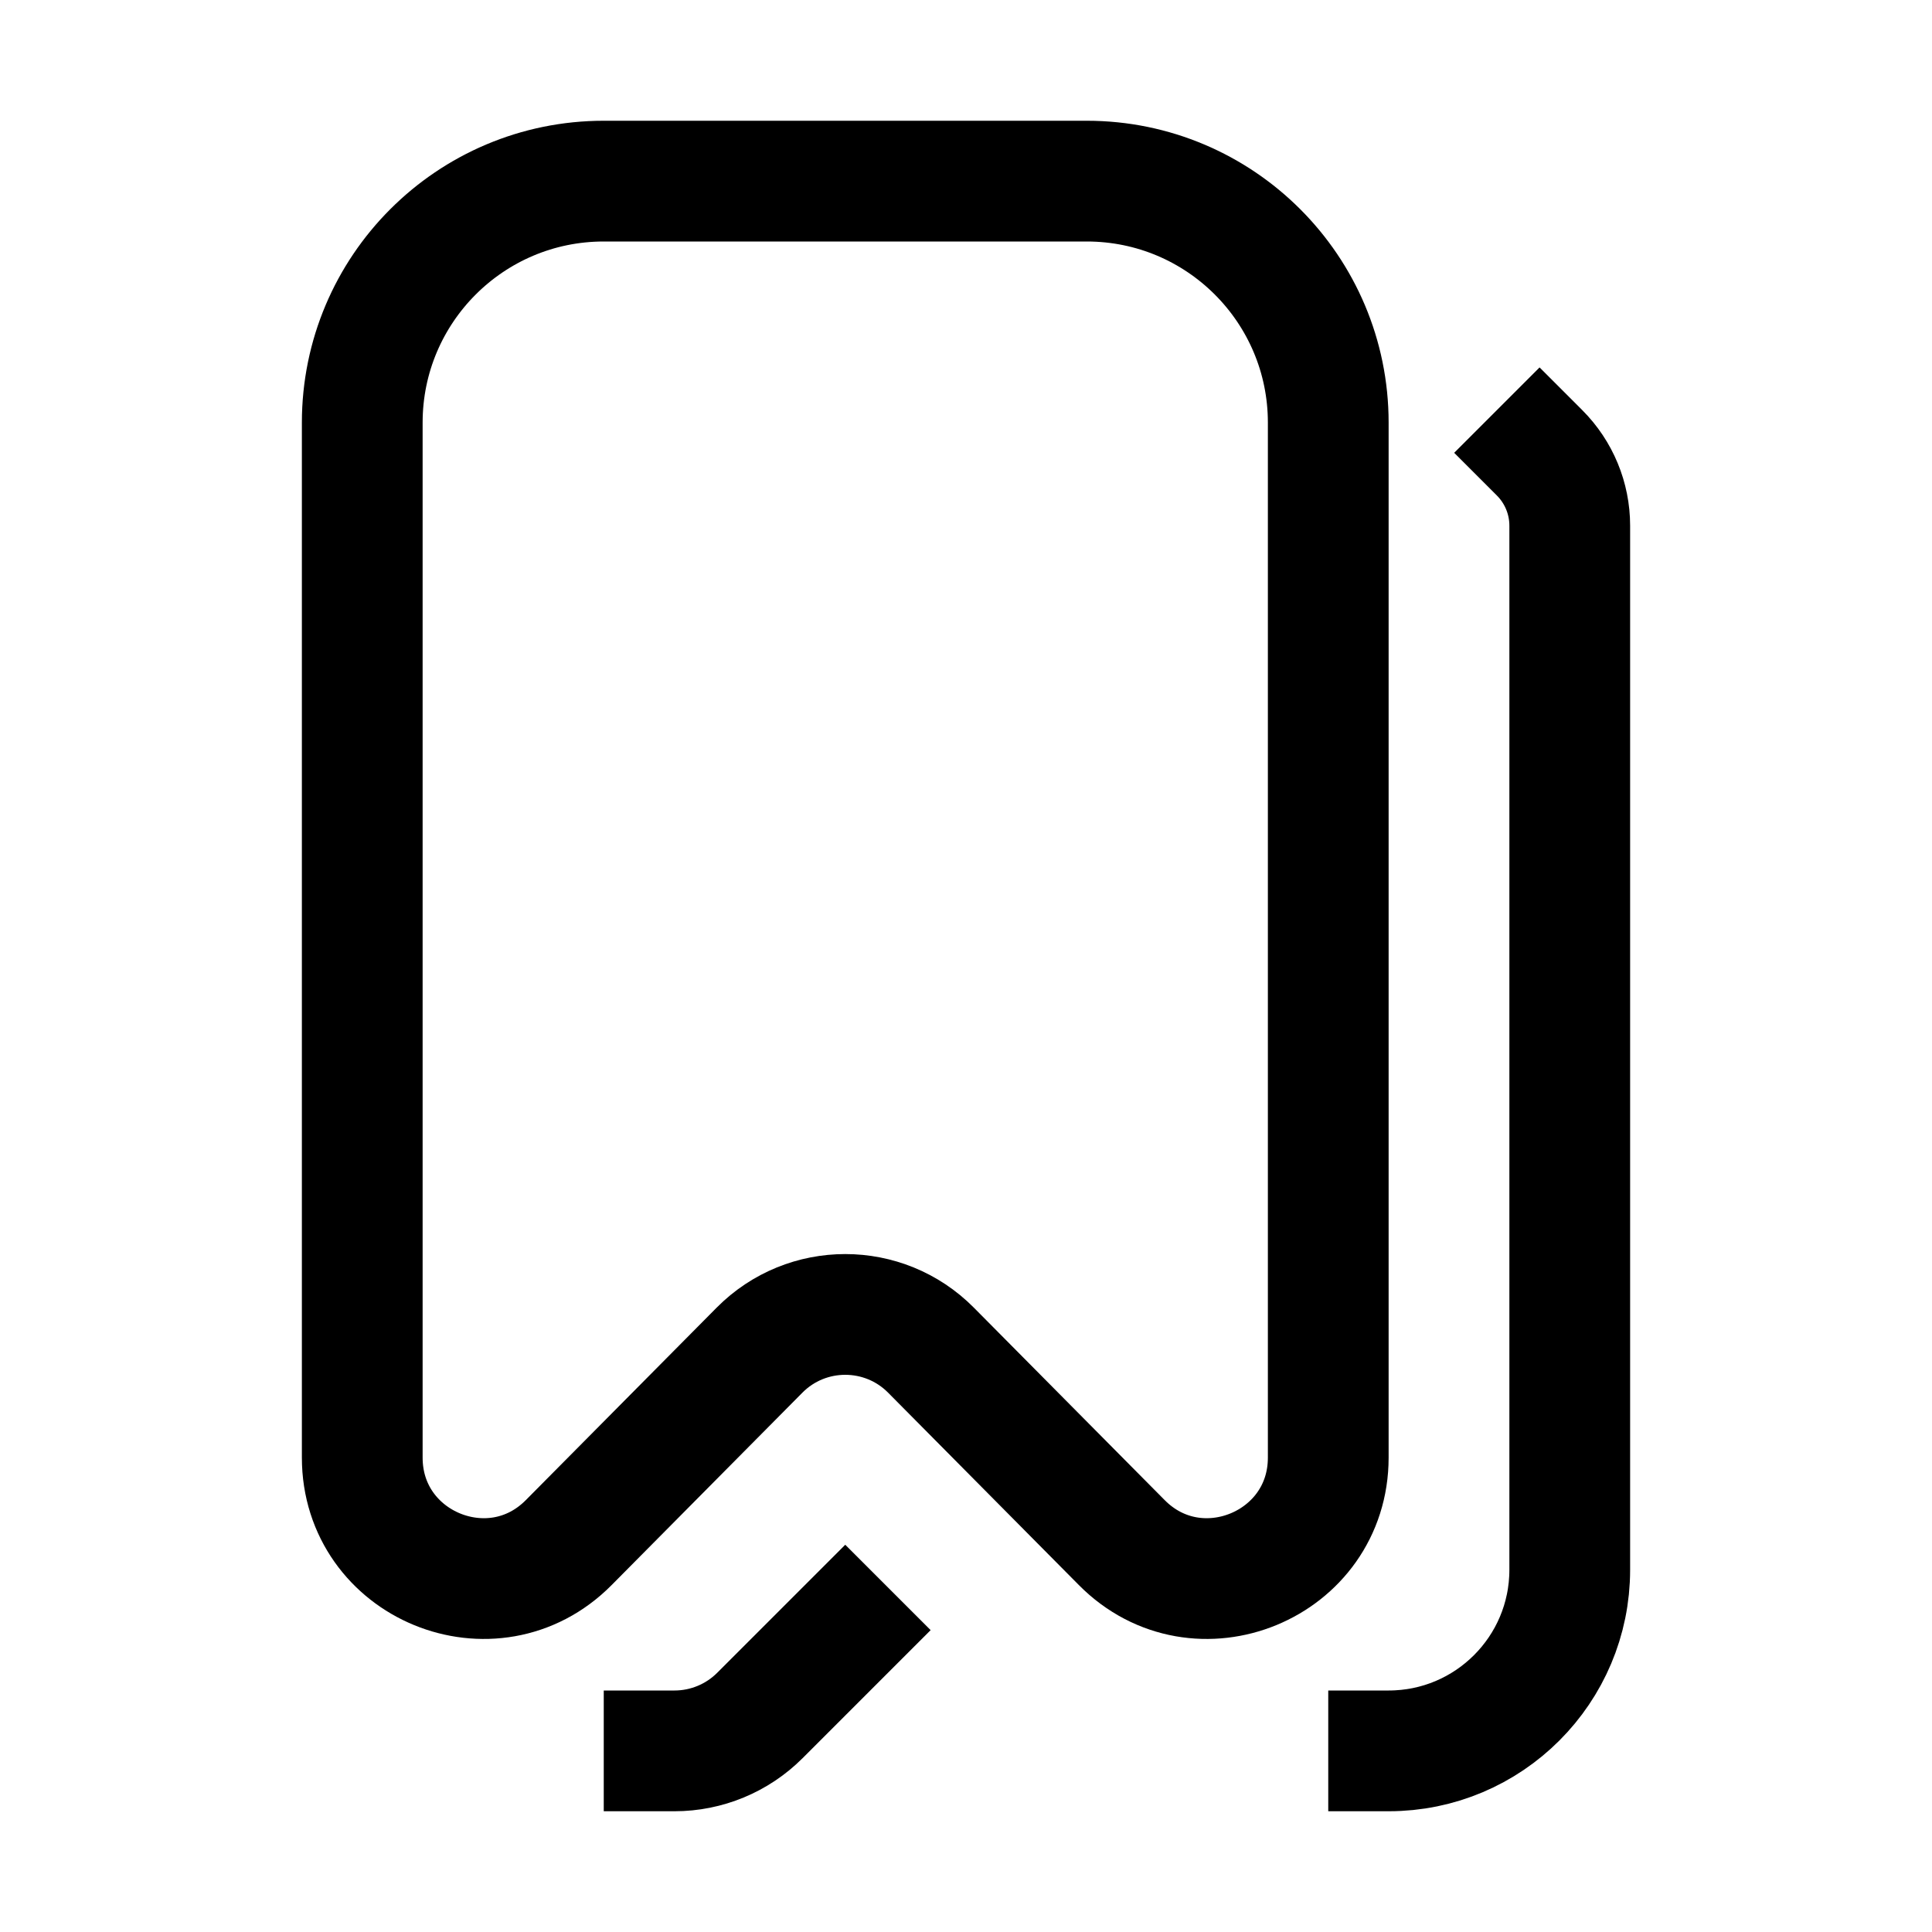
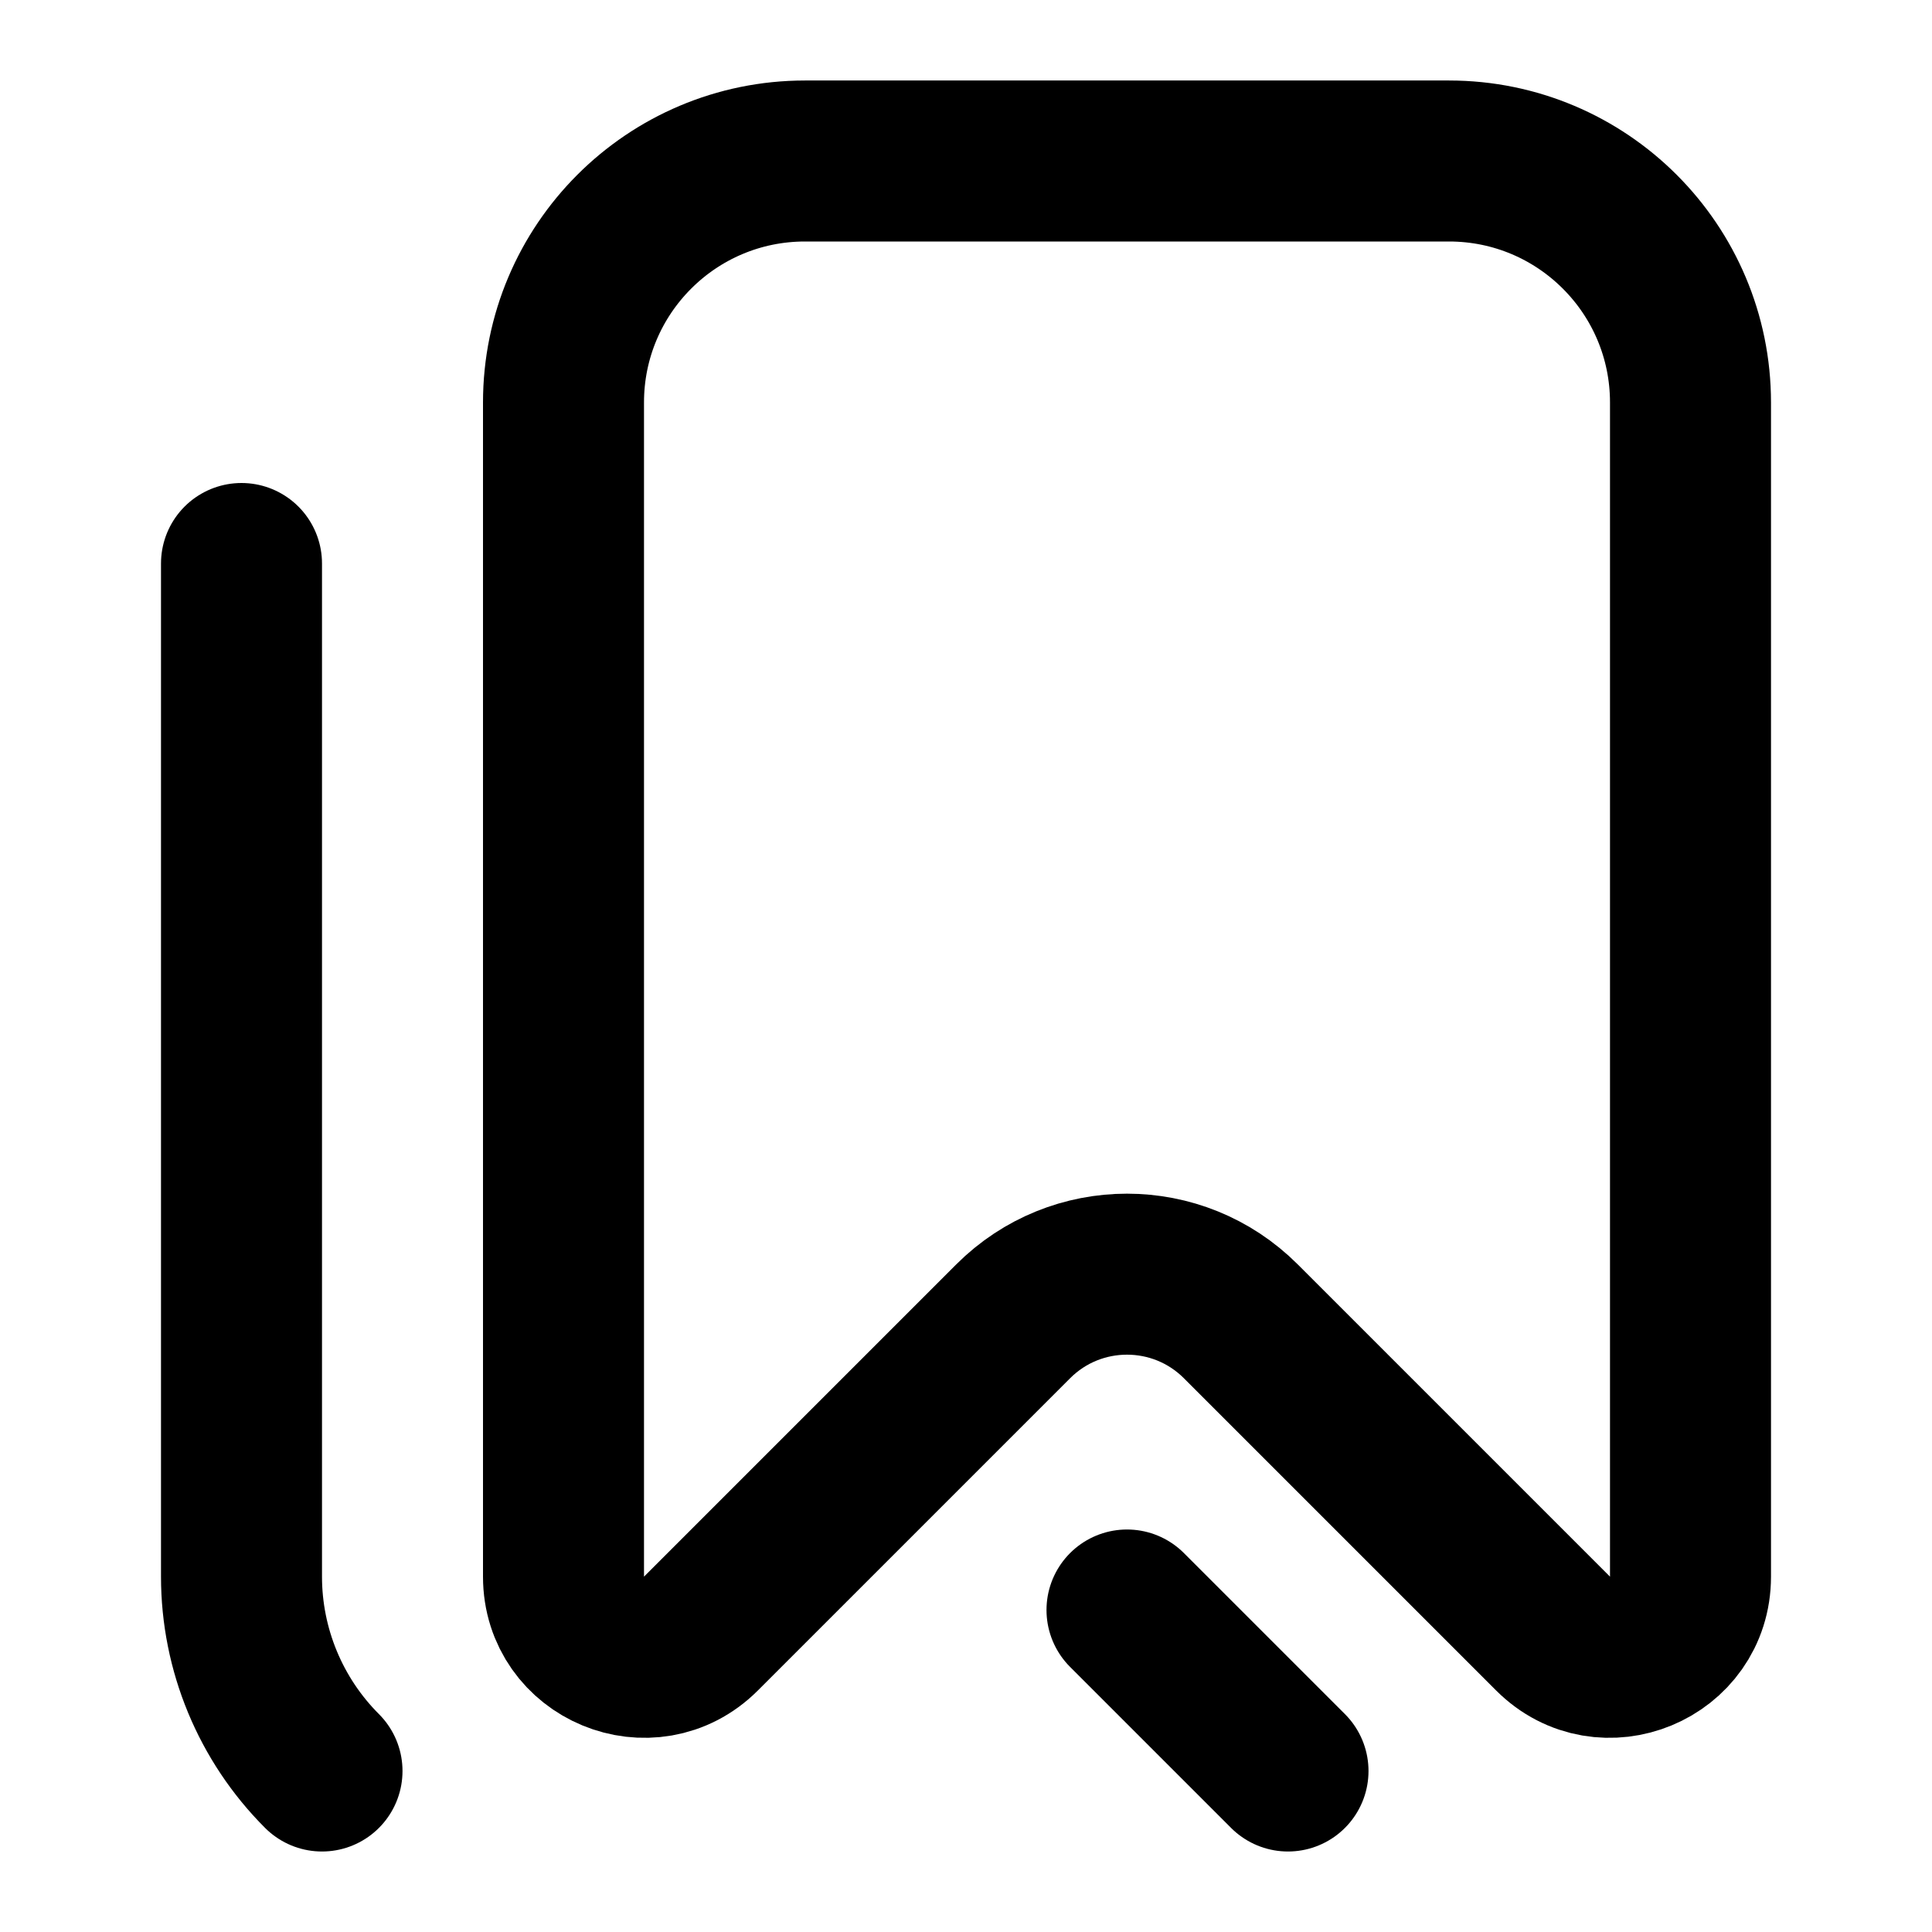
- <svg xmlns="http://www.w3.org/2000/svg" width="32" height="32" viewBox="0 0 32 32" fill="none">
-   <path d="M18 3H10C7.791 3 6 4.791 6 7V24.142C6 25.928 8.163 26.819 9.42 25.55L12.58 22.363C13.362 21.574 14.638 21.574 15.42 22.363L18.58 25.55C19.837 26.819 22 25.928 22 24.142V7C22 4.791 20.209 3 18 3Z" stroke="black" stroke-width="2" stroke-linecap="square" />
-   <path d="M14 27L12.586 28.414C12.211 28.789 11.702 29 11.172 29H11M25.5 7.5V7.5C25.82 7.82 26 8.254 26 8.707V26C26 27.657 24.657 29 23 29V29" stroke="black" stroke-width="2" stroke-linecap="square" />
+ <svg xmlns="http://www.w3.org/2000/svg" width="24" height="24" viewBox="0 0 24 24" fill="none">
+   <path d="M18 2H10C8.343 2 7 3.343 7 5V19.586C7 20.477 8.077 20.923 8.707 20.293L12.586 16.414C13.367 15.633 14.633 15.633 15.414 16.414L19.293 20.293C19.923 20.923 21 20.477 21 19.586V5C21 3.343 19.657 2 18 2Z" stroke="black" stroke-width="2" />
+   <path d="M3 7V19.586C3 20.491 3.36 21.36 4 22V22" stroke="black" stroke-width="2" stroke-linecap="round" />
+   <path d="M14 20L16 22" stroke="black" stroke-width="2" stroke-linecap="round" />
</svg>
